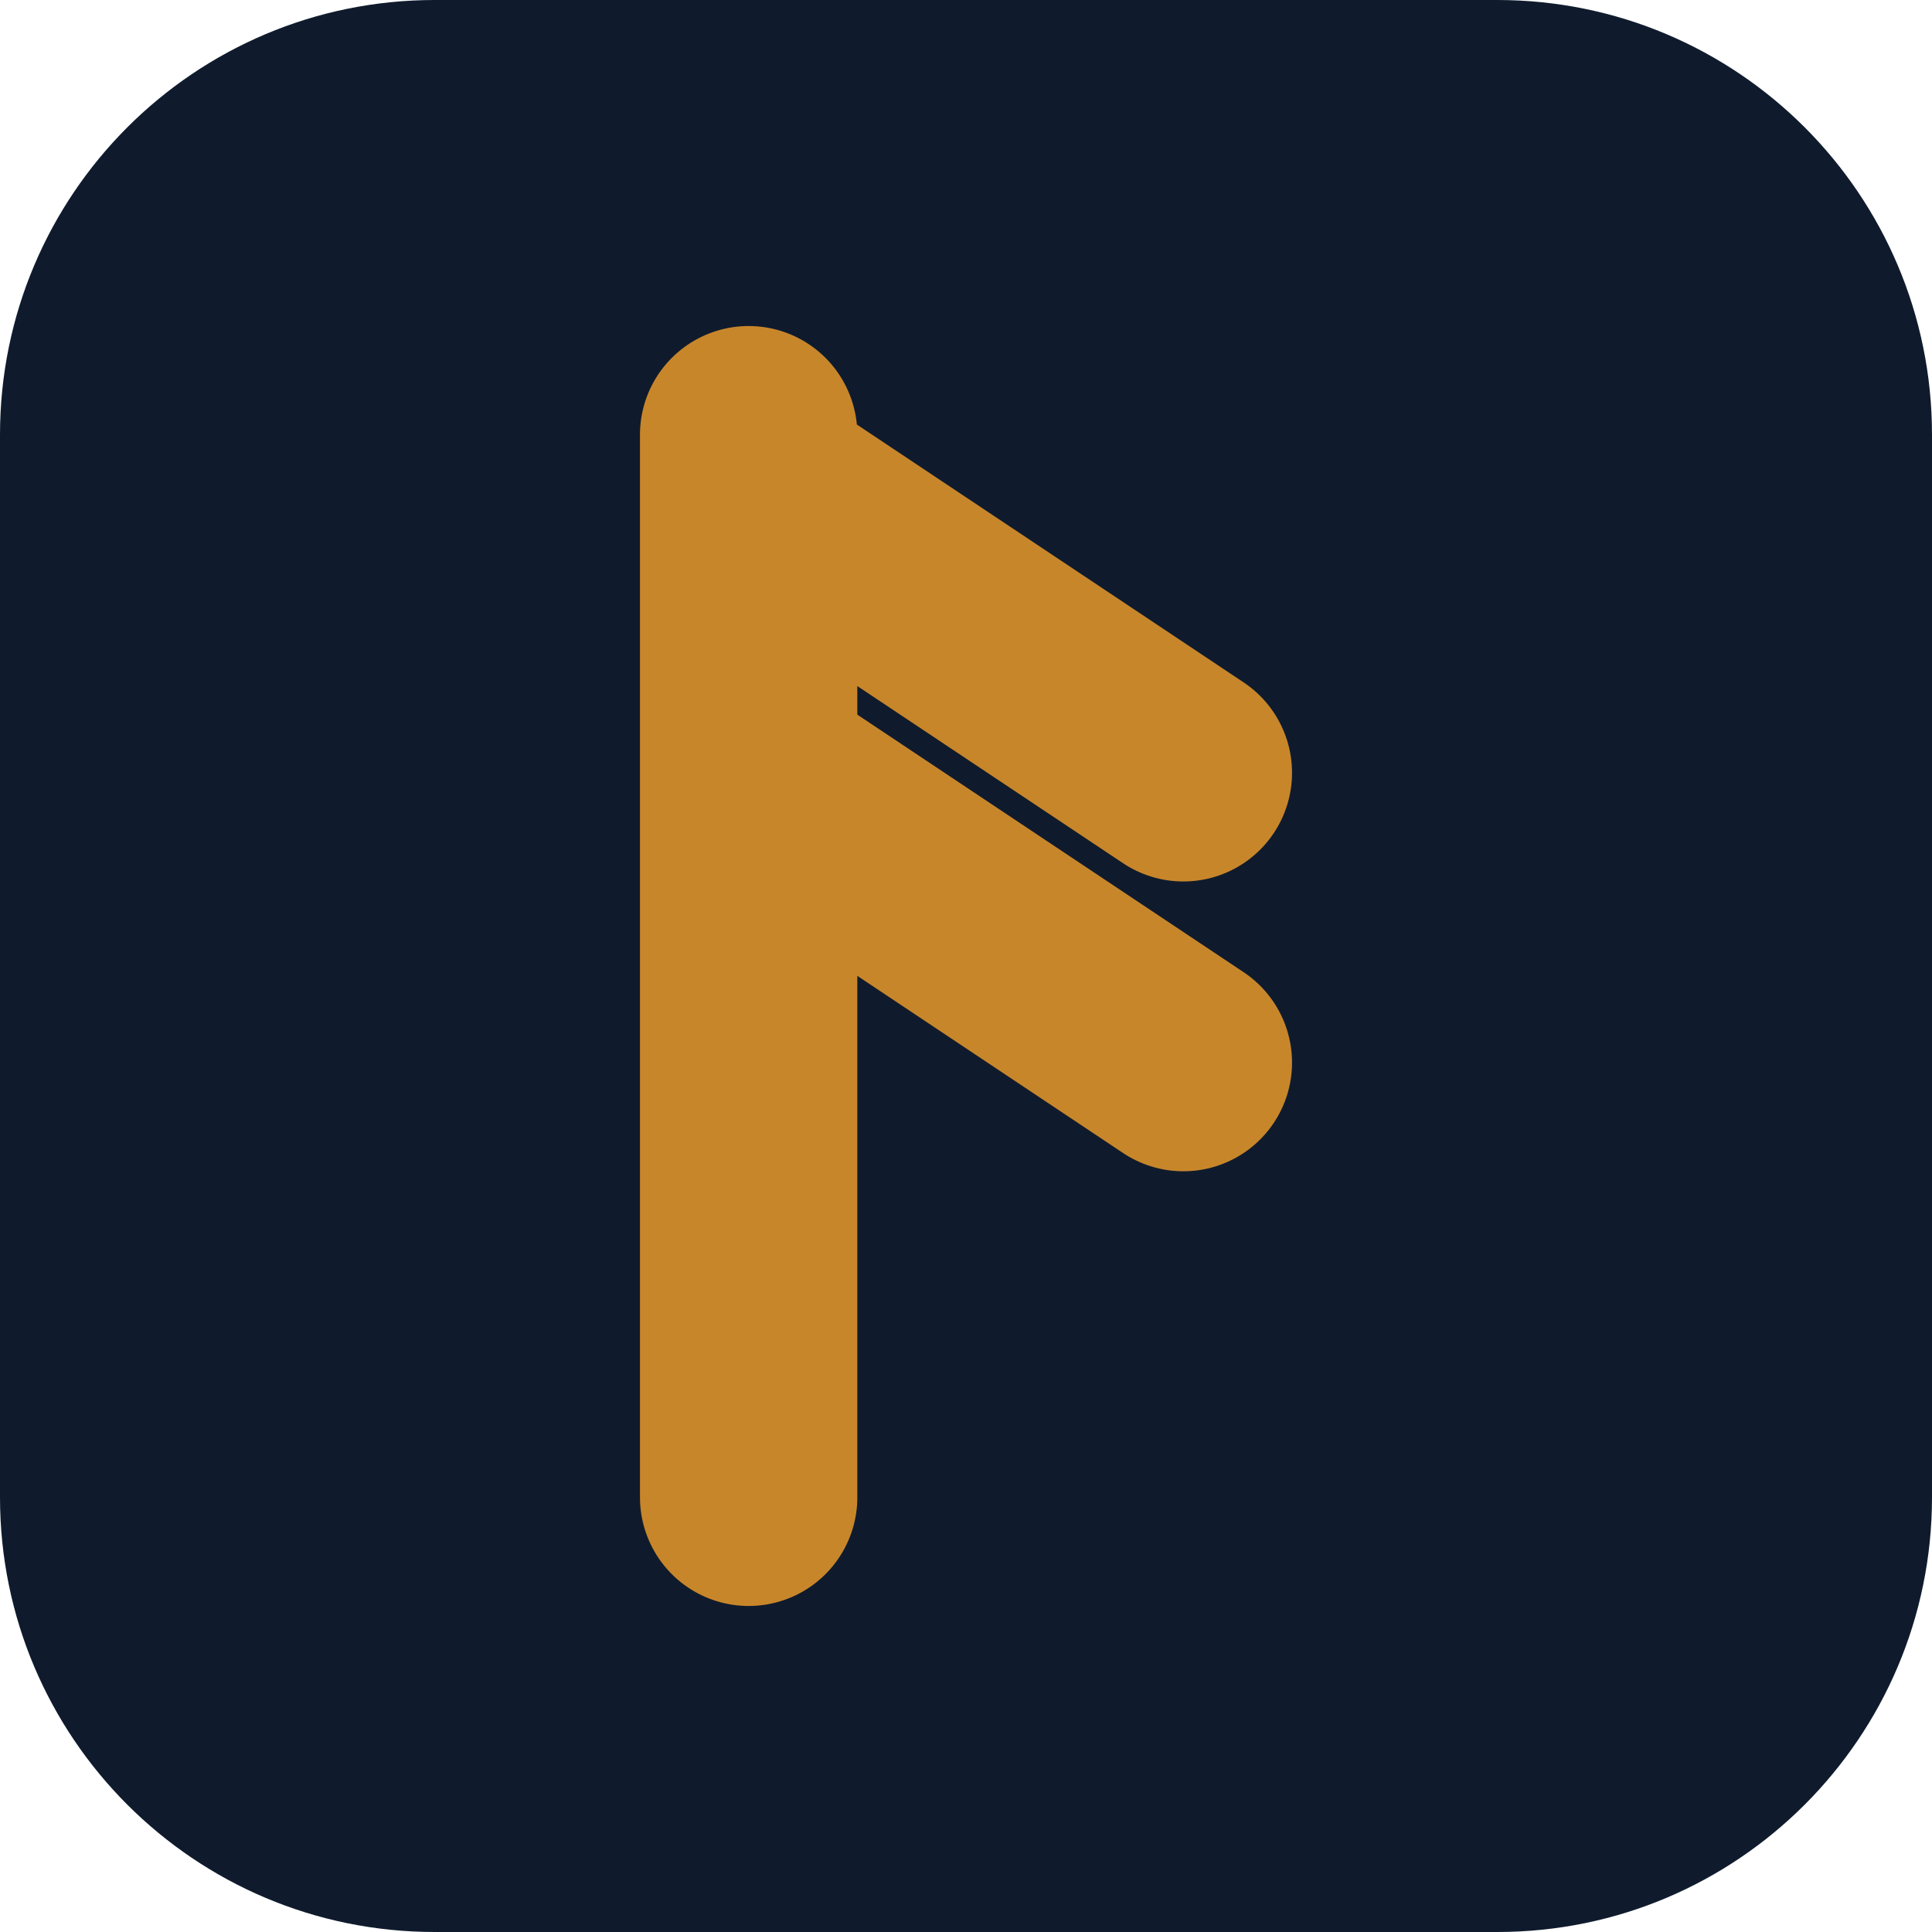
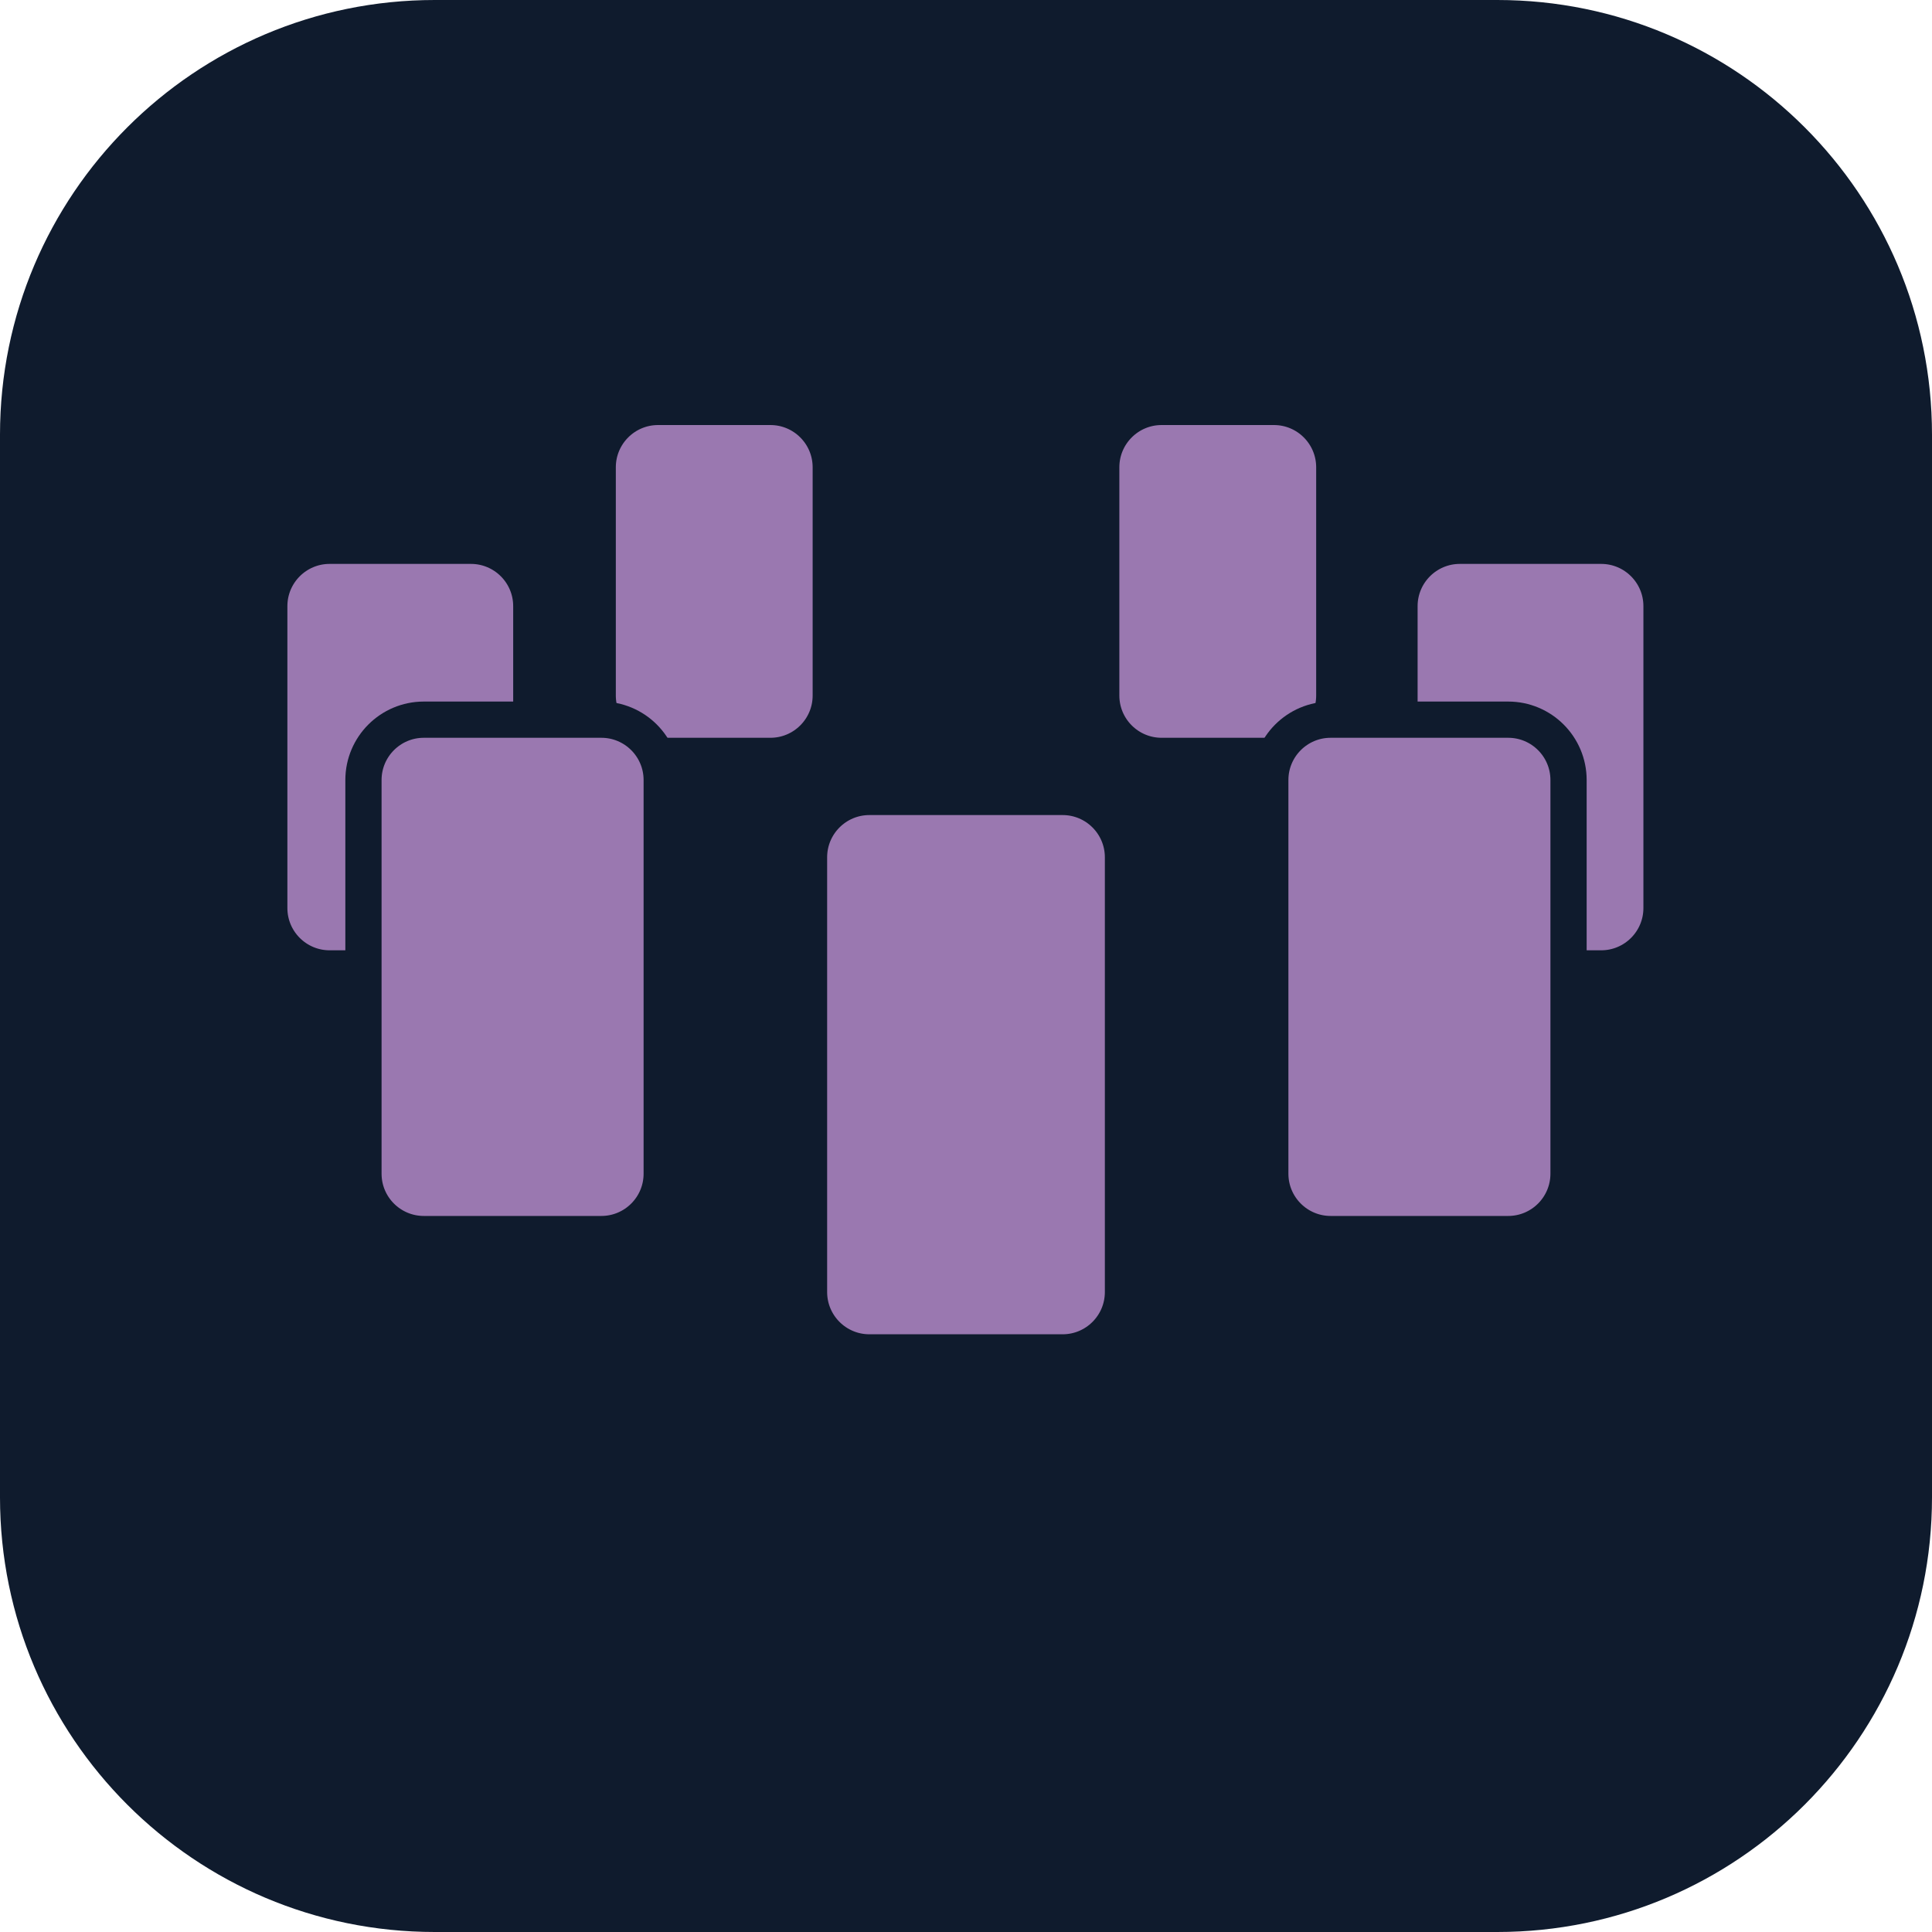
- <svg xmlns="http://www.w3.org/2000/svg" width="32" height="32" viewBox="0 0 160 160" role="img" aria-label="Þing">
+ <svg xmlns="http://www.w3.org/2000/svg" width="160" height="160" viewBox="0 0 160 160" role="img" aria-label="Þing">
  <rect width="160" height="160" rx="36" fill="#0F1B2D" />
-   <path d="M62 36 V124 M62 40 L98 64 M62 64 L98 88" fill="none" stroke="#C8862A" stroke-width="18" stroke-linecap="round" stroke-linejoin="round" />
+   <g fill="#9A78B0" stroke="#0F1B2D" stroke-width="3" stroke-linejoin="round">
+     <rect x="49.5" y="33.7" width="19.3" height="28.9" rx="5.0" />
+     <rect x="91.2" y="33.7" width="19.3" height="28.9" rx="5.0" />
+     <rect x="22.3" y="45.2" width="21.7" height="35.0" rx="5.0" />
+     <rect x="115.9" y="45.2" width="21.7" height="35.0" rx="5.0" />
+     <rect x="105.2" y="59.6" width="24.7" height="42.6" rx="5.0" />
+     <rect x="30.1" y="59.6" width="24.7" height="42.6" rx="5.0" />
+     <rect x="67.0" y="66.0" width="26.0" height="46.0" rx="5.0" />
+   </g>
</svg>
